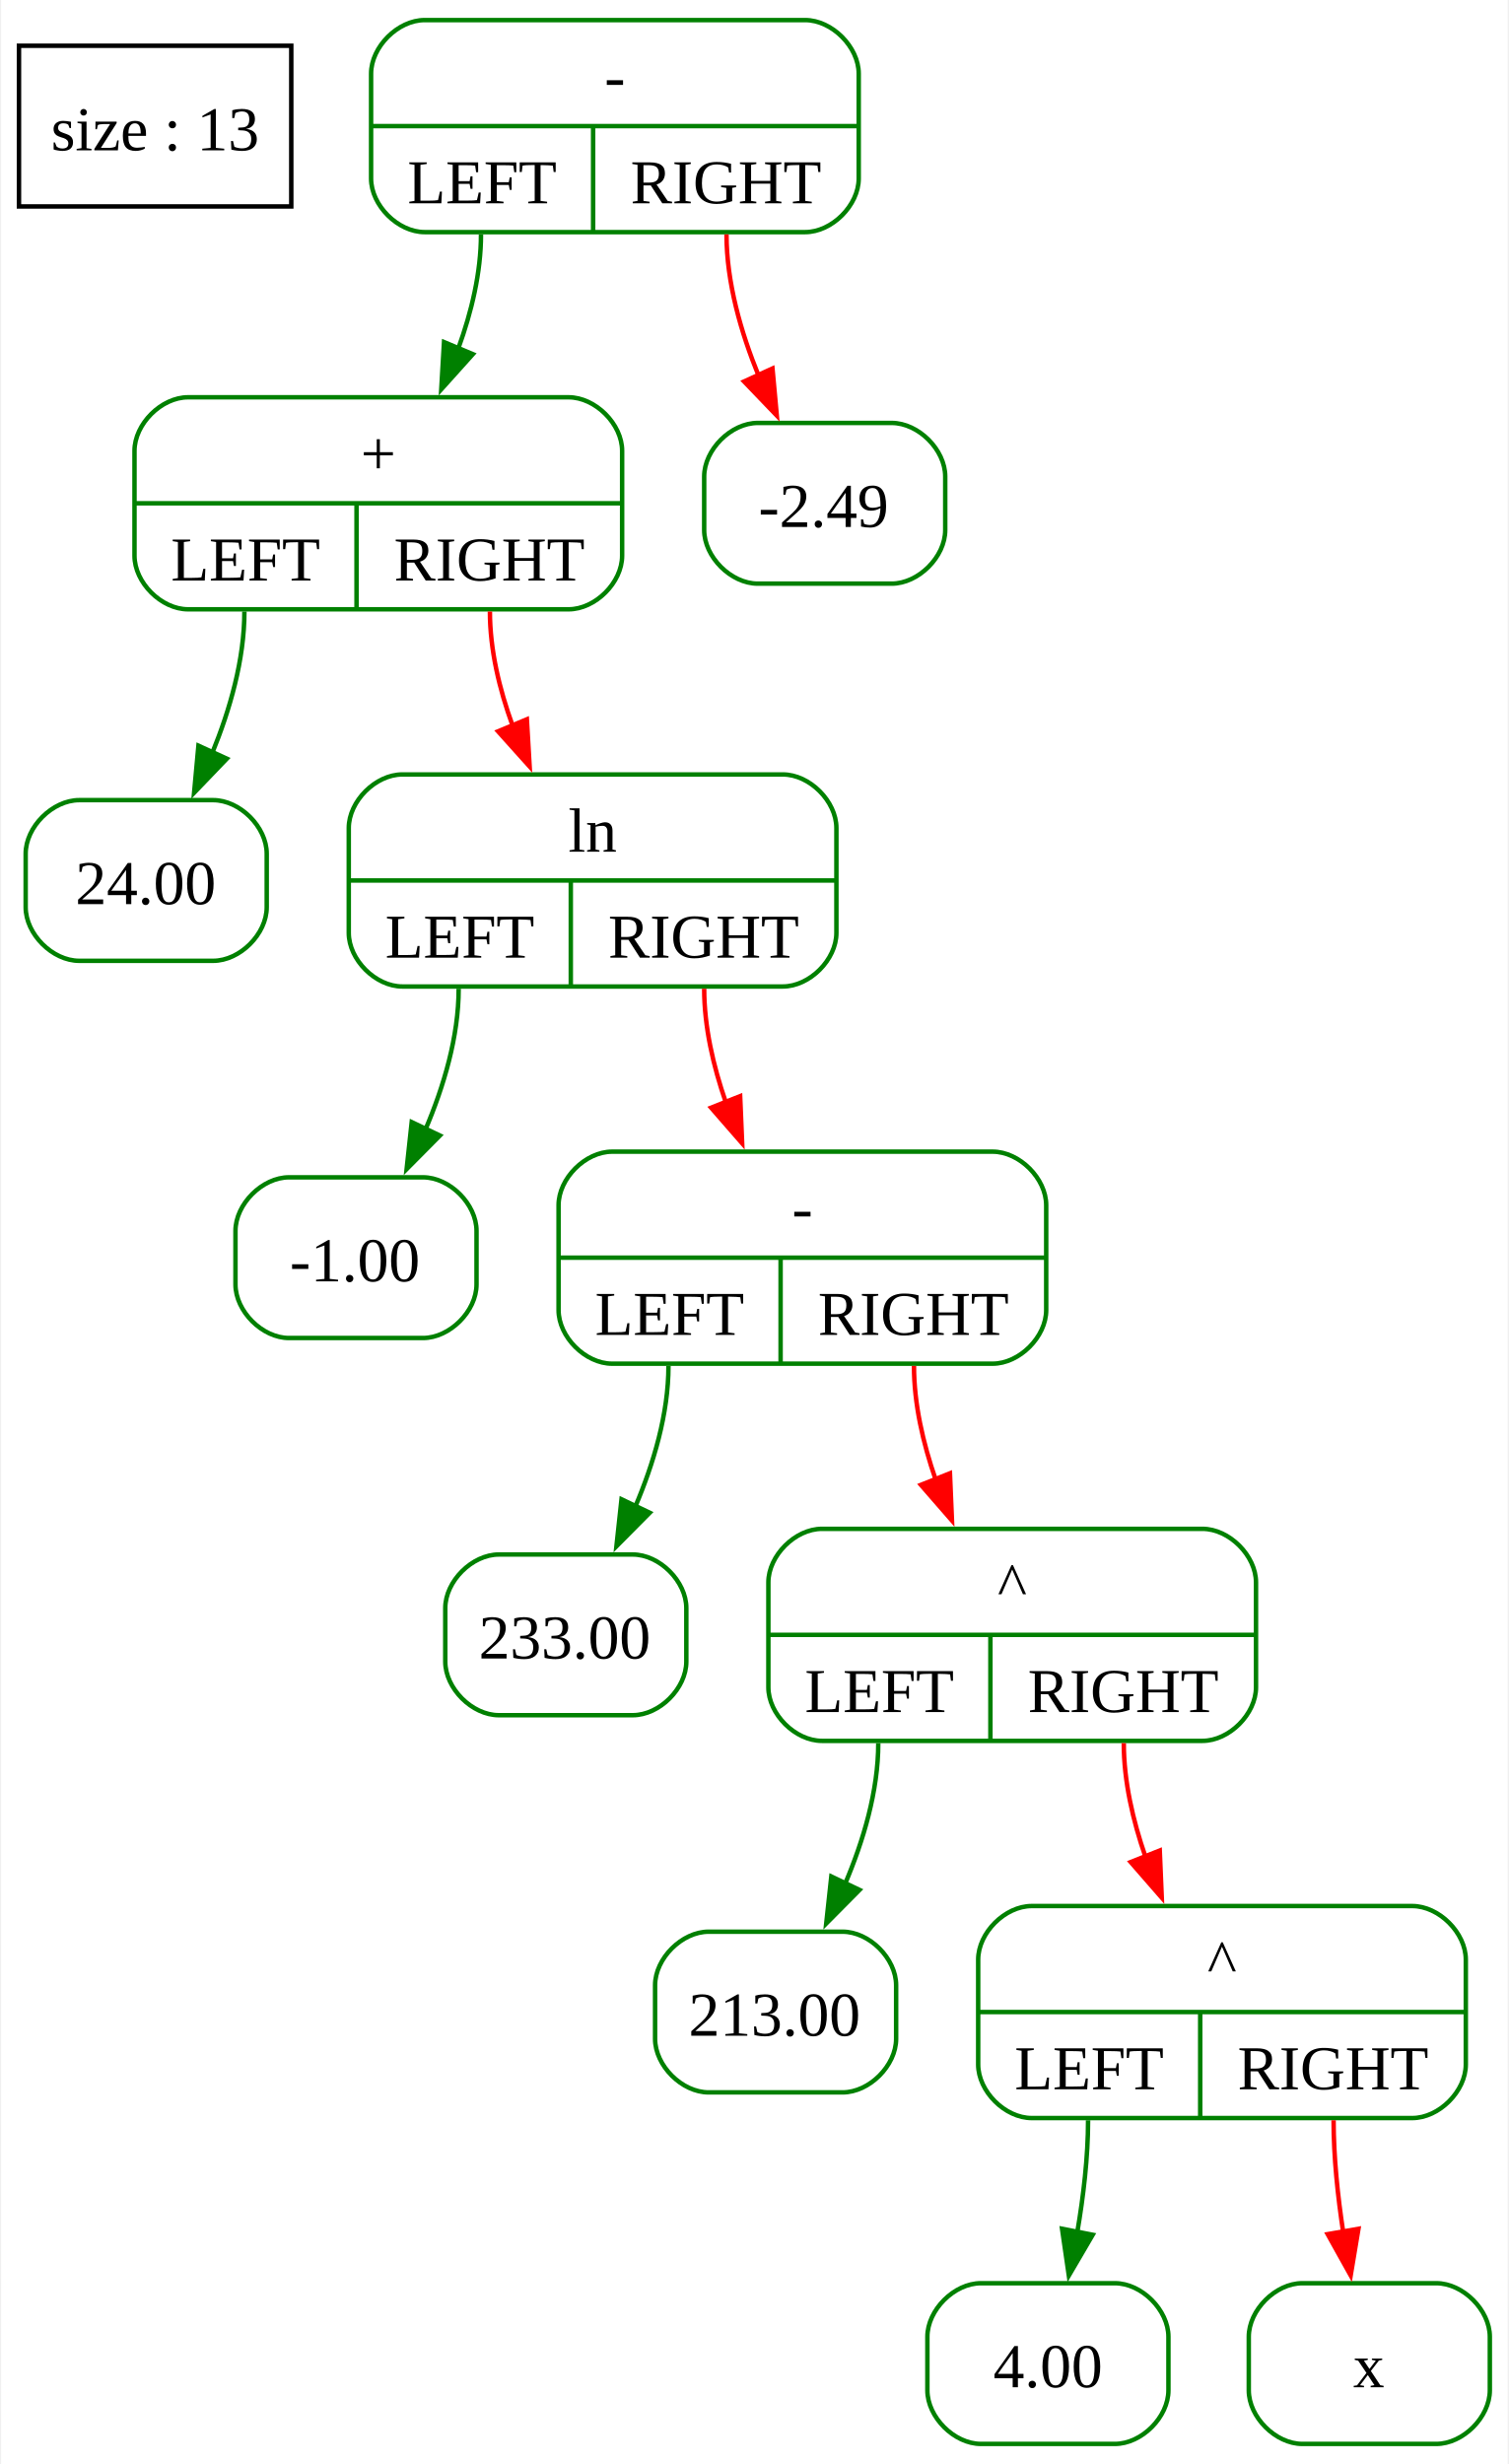
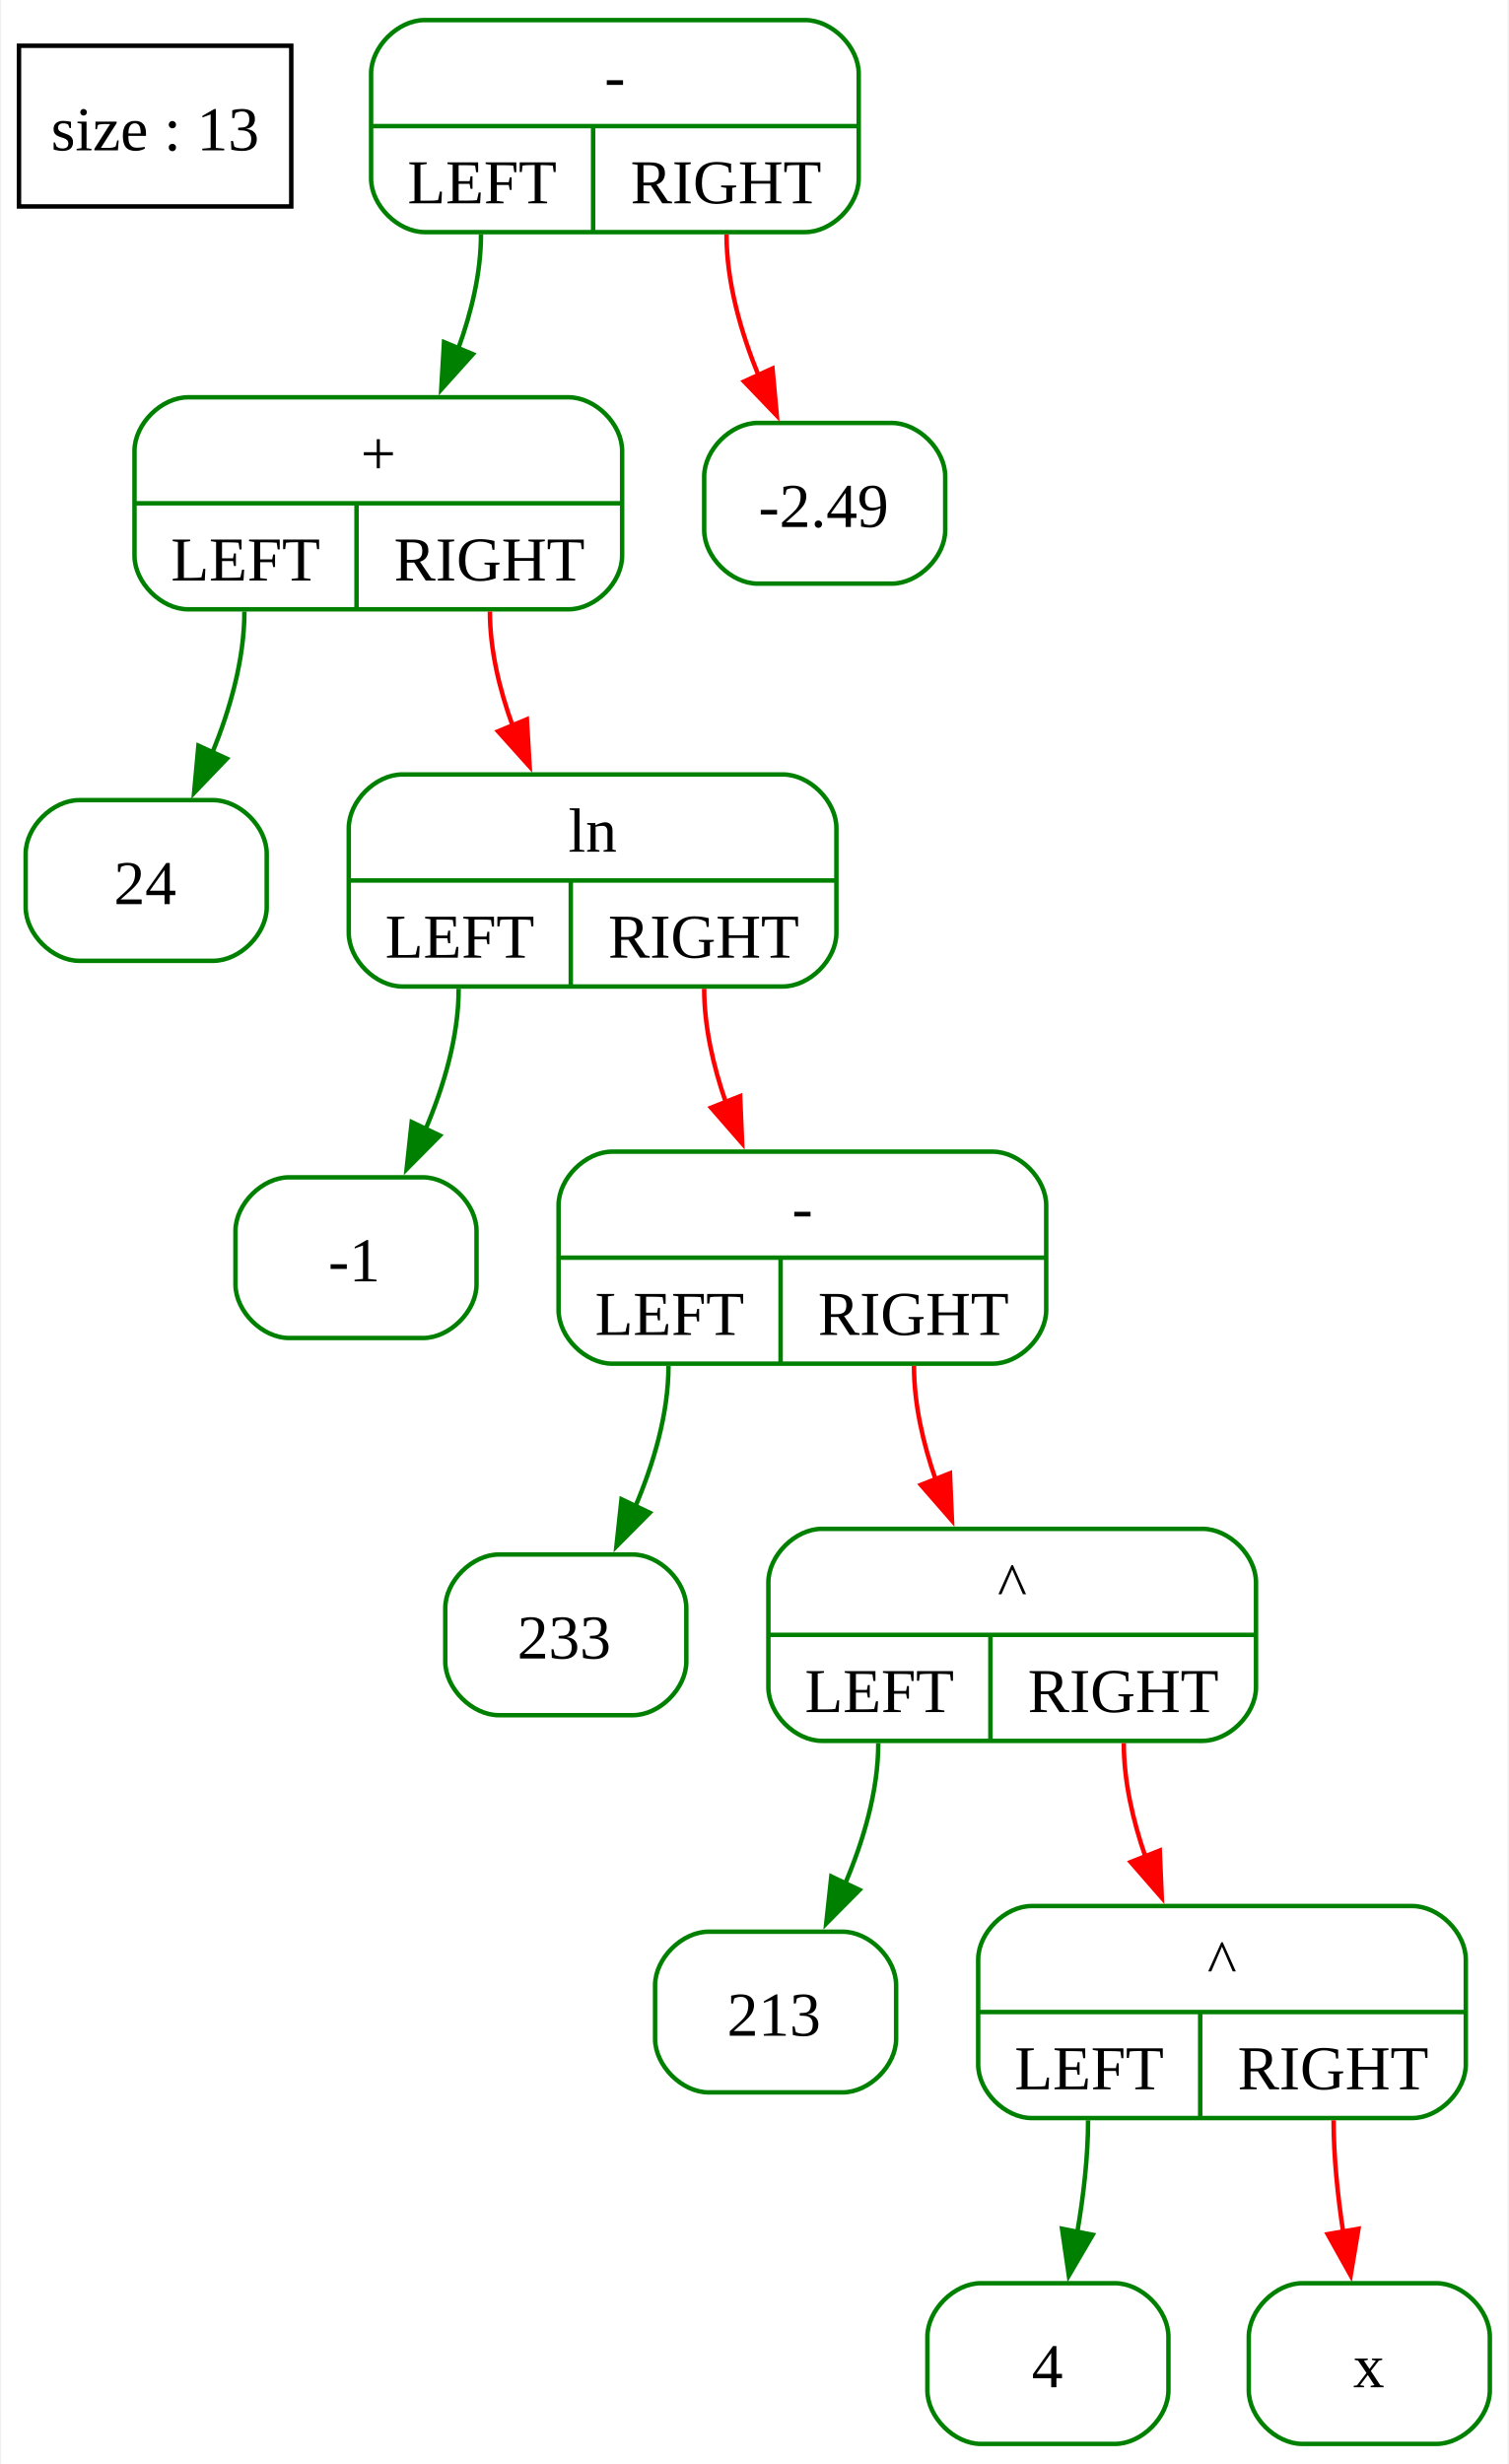
<svg xmlns="http://www.w3.org/2000/svg" width="338pt" height="552pt" viewBox="0.00 0.00 337.50 552.00">
  <g id="graph0" class="graph" transform="scale(1 1) rotate(0) translate(4 548)">
    <polygon fill="white" stroke="none" points="-4,4 -4,-548 333.5,-548 333.5,4 -4,4" />
    <g id="node1" class="node">
      <polygon fill="none" stroke="black" points="61,-537.75 0,-537.75 0,-501.75 61,-501.75 61,-537.75" />
      <text text-anchor="middle" x="30.5" y="-514.33" font-family="Times New Roman,serif" font-size="14.00">size : 13</text>
    </g>
    <g id="node2" class="node">
      <path fill="none" stroke="green" d="M90.88,-496C90.88,-496 176.12,-496 176.12,-496 182.12,-496 188.12,-502 188.12,-508 188.12,-508 188.12,-531.5 188.12,-531.5 188.12,-537.5 182.12,-543.5 176.12,-543.5 176.12,-543.5 90.88,-543.5 90.88,-543.5 84.88,-543.5 78.88,-537.5 78.88,-531.5 78.88,-531.5 78.88,-508 78.88,-508 78.88,-502 84.88,-496 90.88,-496" />
      <text text-anchor="middle" x="133.5" y="-526.2" font-family="Times New Roman,serif" font-size="14.00">-</text>
      <polyline fill="none" stroke="green" points="78.88,-519.75 188.12,-519.75" />
      <text text-anchor="middle" x="103.75" y="-502.45" font-family="Times New Roman,serif" font-size="14.00">LEFT</text>
      <polyline fill="none" stroke="green" points="128.62,-496 128.62,-519.75" />
      <text text-anchor="middle" x="158.38" y="-502.45" font-family="Times New Roman,serif" font-size="14.00">RIGHT</text>
    </g>
    <g id="node3" class="node">
      <path fill="none" stroke="green" d="M37.88,-411.5C37.88,-411.5 123.12,-411.5 123.12,-411.5 129.12,-411.5 135.12,-417.5 135.12,-423.5 135.12,-423.5 135.12,-447 135.12,-447 135.12,-453 129.12,-459 123.12,-459 123.12,-459 37.88,-459 37.88,-459 31.88,-459 25.88,-453 25.88,-447 25.88,-447 25.88,-423.5 25.88,-423.5 25.88,-417.5 31.88,-411.5 37.88,-411.5" />
      <text text-anchor="middle" x="80.5" y="-441.7" font-family="Times New Roman,serif" font-size="14.00">+</text>
      <polyline fill="none" stroke="green" points="25.88,-435.25 135.12,-435.25" />
      <text text-anchor="middle" x="50.75" y="-417.95" font-family="Times New Roman,serif" font-size="14.00">LEFT</text>
      <polyline fill="none" stroke="green" points="75.62,-411.5 75.62,-435.25" />
      <text text-anchor="middle" x="105.38" y="-417.95" font-family="Times New Roman,serif" font-size="14.00">RIGHT</text>
    </g>
    <g id="edge1" class="edge">
      <path fill="none" stroke="green" d="M103.5,-495.5C103.5,-486.93 101.38,-478.1 98.43,-469.97" />
      <polygon fill="green" stroke="green" points="101.68,-468.66 94.6,-460.78 95.22,-471.36 101.68,-468.66" />
    </g>
    <g id="node14" class="node">
      <path fill="none" stroke="green" d="M165.5,-417.25C165.5,-417.25 195.5,-417.25 195.5,-417.25 201.5,-417.25 207.5,-423.25 207.5,-429.25 207.5,-429.25 207.5,-441.25 207.5,-441.25 207.5,-447.25 201.5,-453.25 195.5,-453.25 195.5,-453.25 165.5,-453.25 165.5,-453.25 159.5,-453.25 153.5,-447.25 153.5,-441.25 153.5,-441.25 153.5,-429.25 153.5,-429.25 153.5,-423.25 159.5,-417.25 165.5,-417.25" />
      <text text-anchor="middle" x="180.25" y="-429.95" font-family="Times New Roman,serif" font-size="14.00">-2.49</text>
    </g>
    <g id="edge12" class="edge">
      <path fill="none" stroke="red" d="M158.5,-495.5C158.5,-484.74 161.73,-473.52 165.71,-463.79" />
      <polygon fill="red" stroke="red" points="168.8,-465.45 169.77,-454.9 162.44,-462.54 168.8,-465.45" />
    </g>
    <g id="node4" class="node">
      <path fill="none" stroke="green" d="M13.5,-332.75C13.5,-332.75 43.5,-332.75 43.5,-332.75 49.5,-332.75 55.5,-338.75 55.5,-344.75 55.5,-344.75 55.5,-356.75 55.5,-356.75 55.5,-362.75 49.5,-368.75 43.5,-368.75 43.5,-368.75 13.5,-368.75 13.5,-368.75 7.5,-368.75 1.5,-362.75 1.5,-356.75 1.5,-356.75 1.5,-344.75 1.5,-344.75 1.5,-338.75 7.5,-332.75 13.5,-332.75" />
-       <text text-anchor="middle" x="28.38" y="-345.45" font-family="Times New Roman,serif" font-size="14.00">24.00</text>
+       <text text-anchor="middle" x="28.25" y="-345.45" font-family="Times New Roman,serif" font-size="14.00">24</text>
    </g>
    <g id="edge2" class="edge">
      <path fill="none" stroke="green" d="M50.5,-411C50.5,-400.24 47.27,-389.02 43.29,-379.29" />
      <polygon fill="green" stroke="green" points="46.56,-378.04 39.23,-370.4 40.2,-380.95 46.56,-378.04" />
    </g>
    <g id="node5" class="node">
      <path fill="none" stroke="green" d="M85.88,-327C85.88,-327 171.12,-327 171.12,-327 177.12,-327 183.12,-333 183.12,-339 183.12,-339 183.12,-362.5 183.12,-362.5 183.12,-368.5 177.12,-374.5 171.12,-374.5 171.12,-374.5 85.88,-374.5 85.88,-374.5 79.88,-374.5 73.88,-368.5 73.88,-362.5 73.88,-362.5 73.88,-339 73.88,-339 73.88,-333 79.88,-327 85.88,-327" />
      <text text-anchor="middle" x="128.5" y="-357.2" font-family="Times New Roman,serif" font-size="14.00">ln</text>
      <polyline fill="none" stroke="green" points="73.88,-350.75 183.12,-350.75" />
      <text text-anchor="middle" x="98.75" y="-333.45" font-family="Times New Roman,serif" font-size="14.00">LEFT</text>
      <polyline fill="none" stroke="green" points="123.62,-327 123.62,-350.75" />
      <text text-anchor="middle" x="153.38" y="-333.45" font-family="Times New Roman,serif" font-size="14.00">RIGHT</text>
    </g>
    <g id="edge3" class="edge">
      <path fill="none" stroke="red" d="M105.5,-411C105.5,-402.43 107.62,-393.6 110.57,-385.47" />
      <polygon fill="red" stroke="red" points="113.78,-386.86 114.4,-376.28 107.32,-384.16 113.78,-386.86" />
    </g>
    <g id="node6" class="node">
      <path fill="none" stroke="green" d="M60.5,-248.25C60.5,-248.25 90.5,-248.25 90.5,-248.25 96.5,-248.25 102.5,-254.25 102.5,-260.25 102.5,-260.25 102.5,-272.25 102.5,-272.25 102.5,-278.25 96.5,-284.25 90.5,-284.25 90.5,-284.25 60.5,-284.25 60.5,-284.25 54.5,-284.25 48.5,-278.25 48.5,-272.25 48.5,-272.25 48.5,-260.25 48.5,-260.25 48.5,-254.25 54.5,-248.25 60.5,-248.25" />
-       <text text-anchor="middle" x="75.25" y="-260.95" font-family="Times New Roman,serif" font-size="14.00">-1.00</text>
+       <text text-anchor="middle" x="75.12" y="-260.95" font-family="Times New Roman,serif" font-size="14.00">-1</text>
    </g>
    <g id="edge4" class="edge">
      <path fill="none" stroke="green" d="M98.5,-326.5C98.5,-315.76 95.17,-304.62 91.05,-294.93" />
      <polygon fill="green" stroke="green" points="94.3,-293.61 86.84,-286.09 87.98,-296.62 94.3,-293.61" />
    </g>
    <g id="node7" class="node">
      <path fill="none" stroke="green" d="M132.88,-242.5C132.88,-242.5 218.12,-242.5 218.12,-242.5 224.12,-242.5 230.12,-248.5 230.12,-254.5 230.12,-254.5 230.12,-278 230.12,-278 230.12,-284 224.12,-290 218.12,-290 218.12,-290 132.88,-290 132.88,-290 126.88,-290 120.88,-284 120.88,-278 120.88,-278 120.88,-254.5 120.88,-254.5 120.88,-248.5 126.88,-242.5 132.88,-242.5" />
      <text text-anchor="middle" x="175.5" y="-272.7" font-family="Times New Roman,serif" font-size="14.00">-</text>
      <polyline fill="none" stroke="green" points="120.88,-266.25 230.12,-266.25" />
      <text text-anchor="middle" x="145.75" y="-248.95" font-family="Times New Roman,serif" font-size="14.00">LEFT</text>
      <polyline fill="none" stroke="green" points="170.62,-242.5 170.62,-266.25" />
      <text text-anchor="middle" x="200.38" y="-248.95" font-family="Times New Roman,serif" font-size="14.00">RIGHT</text>
    </g>
    <g id="edge5" class="edge">
      <path fill="none" stroke="red" d="M153.5,-326.5C153.5,-317.98 155.53,-309.17 158.35,-301.04" />
      <polygon fill="red" stroke="red" points="161.56,-302.44 162.01,-291.86 155.05,-299.85 161.56,-302.44" />
    </g>
    <g id="node8" class="node">
      <path fill="none" stroke="green" d="M107.5,-163.75C107.5,-163.75 137.5,-163.75 137.5,-163.75 143.5,-163.75 149.5,-169.75 149.5,-175.75 149.5,-175.75 149.5,-187.75 149.5,-187.75 149.5,-193.75 143.5,-199.75 137.5,-199.75 137.5,-199.75 107.5,-199.75 107.5,-199.75 101.5,-199.75 95.5,-193.75 95.5,-187.75 95.5,-187.75 95.5,-175.75 95.5,-175.75 95.5,-169.75 101.5,-163.75 107.5,-163.75" />
-       <text text-anchor="middle" x="122.25" y="-176.45" font-family="Times New Roman,serif" font-size="14.00">233.00</text>
+       <text text-anchor="middle" x="122.12" y="-176.45" font-family="Times New Roman,serif" font-size="14.00">233</text>
    </g>
    <g id="edge6" class="edge">
      <path fill="none" stroke="green" d="M145.5,-242C145.5,-231.26 142.17,-220.12 138.05,-210.43" />
      <polygon fill="green" stroke="green" points="141.3,-209.11 133.84,-201.59 134.98,-212.12 141.3,-209.11" />
    </g>
    <g id="node9" class="node">
      <path fill="none" stroke="green" d="M179.88,-158C179.88,-158 265.12,-158 265.12,-158 271.12,-158 277.12,-164 277.12,-170 277.12,-170 277.12,-193.5 277.12,-193.5 277.12,-199.5 271.12,-205.5 265.12,-205.5 265.12,-205.5 179.88,-205.5 179.88,-205.5 173.88,-205.5 167.88,-199.5 167.88,-193.5 167.88,-193.5 167.88,-170 167.88,-170 167.88,-164 173.88,-158 179.88,-158" />
      <text text-anchor="middle" x="222.5" y="-188.2" font-family="Times New Roman,serif" font-size="14.00">^</text>
      <polyline fill="none" stroke="green" points="167.88,-181.75 277.12,-181.75" />
      <text text-anchor="middle" x="192.75" y="-164.45" font-family="Times New Roman,serif" font-size="14.00">LEFT</text>
      <polyline fill="none" stroke="green" points="217.62,-158 217.62,-181.75" />
      <text text-anchor="middle" x="247.38" y="-164.45" font-family="Times New Roman,serif" font-size="14.00">RIGHT</text>
    </g>
    <g id="edge7" class="edge">
      <path fill="none" stroke="red" d="M200.5,-242C200.5,-233.48 202.53,-224.67 205.35,-216.54" />
      <polygon fill="red" stroke="red" points="208.56,-217.94 209.01,-207.36 202.05,-215.35 208.56,-217.94" />
    </g>
    <g id="node10" class="node">
      <path fill="none" stroke="green" d="M154.5,-79.25C154.5,-79.25 184.5,-79.25 184.5,-79.25 190.5,-79.25 196.5,-85.25 196.5,-91.25 196.5,-91.25 196.5,-103.25 196.5,-103.25 196.5,-109.25 190.5,-115.25 184.5,-115.25 184.5,-115.25 154.5,-115.25 154.5,-115.25 148.5,-115.25 142.5,-109.25 142.5,-103.25 142.5,-103.25 142.5,-91.25 142.5,-91.25 142.5,-85.25 148.5,-79.25 154.5,-79.25" />
-       <text text-anchor="middle" x="169.25" y="-91.95" font-family="Times New Roman,serif" font-size="14.00">213.00</text>
+       <text text-anchor="middle" x="169.12" y="-91.95" font-family="Times New Roman,serif" font-size="14.00">213</text>
    </g>
    <g id="edge8" class="edge">
      <path fill="none" stroke="green" d="M192.5,-157.5C192.5,-146.76 189.17,-135.62 185.05,-125.93" />
      <polygon fill="green" stroke="green" points="188.3,-124.61 180.84,-117.09 181.98,-127.62 188.3,-124.61" />
    </g>
    <g id="node11" class="node">
      <path fill="none" stroke="green" d="M226.88,-73.5C226.88,-73.5 312.12,-73.5 312.12,-73.5 318.12,-73.5 324.12,-79.5 324.12,-85.5 324.12,-85.5 324.12,-109 324.12,-109 324.12,-115 318.12,-121 312.12,-121 312.12,-121 226.88,-121 226.88,-121 220.88,-121 214.88,-115 214.88,-109 214.88,-109 214.88,-85.5 214.88,-85.5 214.88,-79.5 220.88,-73.5 226.88,-73.5" />
      <text text-anchor="middle" x="269.5" y="-103.7" font-family="Times New Roman,serif" font-size="14.00">^</text>
      <polyline fill="none" stroke="green" points="214.88,-97.25 324.12,-97.25" />
      <text text-anchor="middle" x="239.75" y="-79.95" font-family="Times New Roman,serif" font-size="14.00">LEFT</text>
      <polyline fill="none" stroke="green" points="264.62,-73.5 264.62,-97.25" />
      <text text-anchor="middle" x="294.38" y="-79.95" font-family="Times New Roman,serif" font-size="14.00">RIGHT</text>
    </g>
    <g id="edge9" class="edge">
      <path fill="none" stroke="red" d="M247.5,-157.5C247.5,-148.98 249.53,-140.17 252.35,-132.04" />
      <polygon fill="red" stroke="red" points="255.56,-133.44 256.01,-122.86 249.05,-130.85 255.56,-133.44" />
    </g>
    <g id="node12" class="node">
      <path fill="none" stroke="green" d="M215.5,-0.5C215.5,-0.5 245.5,-0.5 245.5,-0.5 251.5,-0.5 257.5,-6.5 257.5,-12.5 257.5,-12.5 257.5,-24.5 257.5,-24.5 257.5,-30.5 251.5,-36.5 245.5,-36.5 245.5,-36.5 215.5,-36.5 215.5,-36.5 209.5,-36.5 203.5,-30.5 203.5,-24.5 203.5,-24.5 203.5,-12.5 203.5,-12.5 203.5,-6.5 209.5,-0.5 215.5,-0.5" />
-       <text text-anchor="middle" x="230.5" y="-13.2" font-family="Times New Roman,serif" font-size="14.00">4.00</text>
+       <text text-anchor="middle" x="230.38" y="-13.2" font-family="Times New Roman,serif" font-size="14.00">4</text>
    </g>
    <g id="edge10" class="edge">
      <path fill="none" stroke="green" d="M239.5,-73C239.5,-64.77 238.45,-55.93 237.07,-47.85" />
      <polygon fill="green" stroke="green" points="240.54,-47.35 235.19,-38.21 233.67,-48.7 240.54,-47.35" />
    </g>
    <g id="node13" class="node">
      <path fill="none" stroke="green" d="M287.5,-0.5C287.5,-0.5 317.5,-0.5 317.5,-0.5 323.5,-0.5 329.5,-6.5 329.5,-12.5 329.5,-12.5 329.5,-24.5 329.5,-24.5 329.5,-30.5 323.5,-36.5 317.5,-36.5 317.5,-36.5 287.5,-36.5 287.5,-36.5 281.5,-36.5 275.5,-30.5 275.5,-24.5 275.5,-24.5 275.5,-12.5 275.5,-12.5 275.5,-6.5 281.5,-0.5 287.5,-0.5" />
      <text text-anchor="middle" x="302.38" y="-13.2" font-family="Times New Roman,serif" font-size="14.00">x</text>
    </g>
    <g id="edge11" class="edge">
      <path fill="none" stroke="red" d="M294.5,-73C294.5,-64.8 295.43,-55.96 296.66,-47.89" />
      <polygon fill="red" stroke="red" points="300.07,-48.69 298.33,-38.24 293.17,-47.49 300.07,-48.69" />
    </g>
  </g>
</svg>
